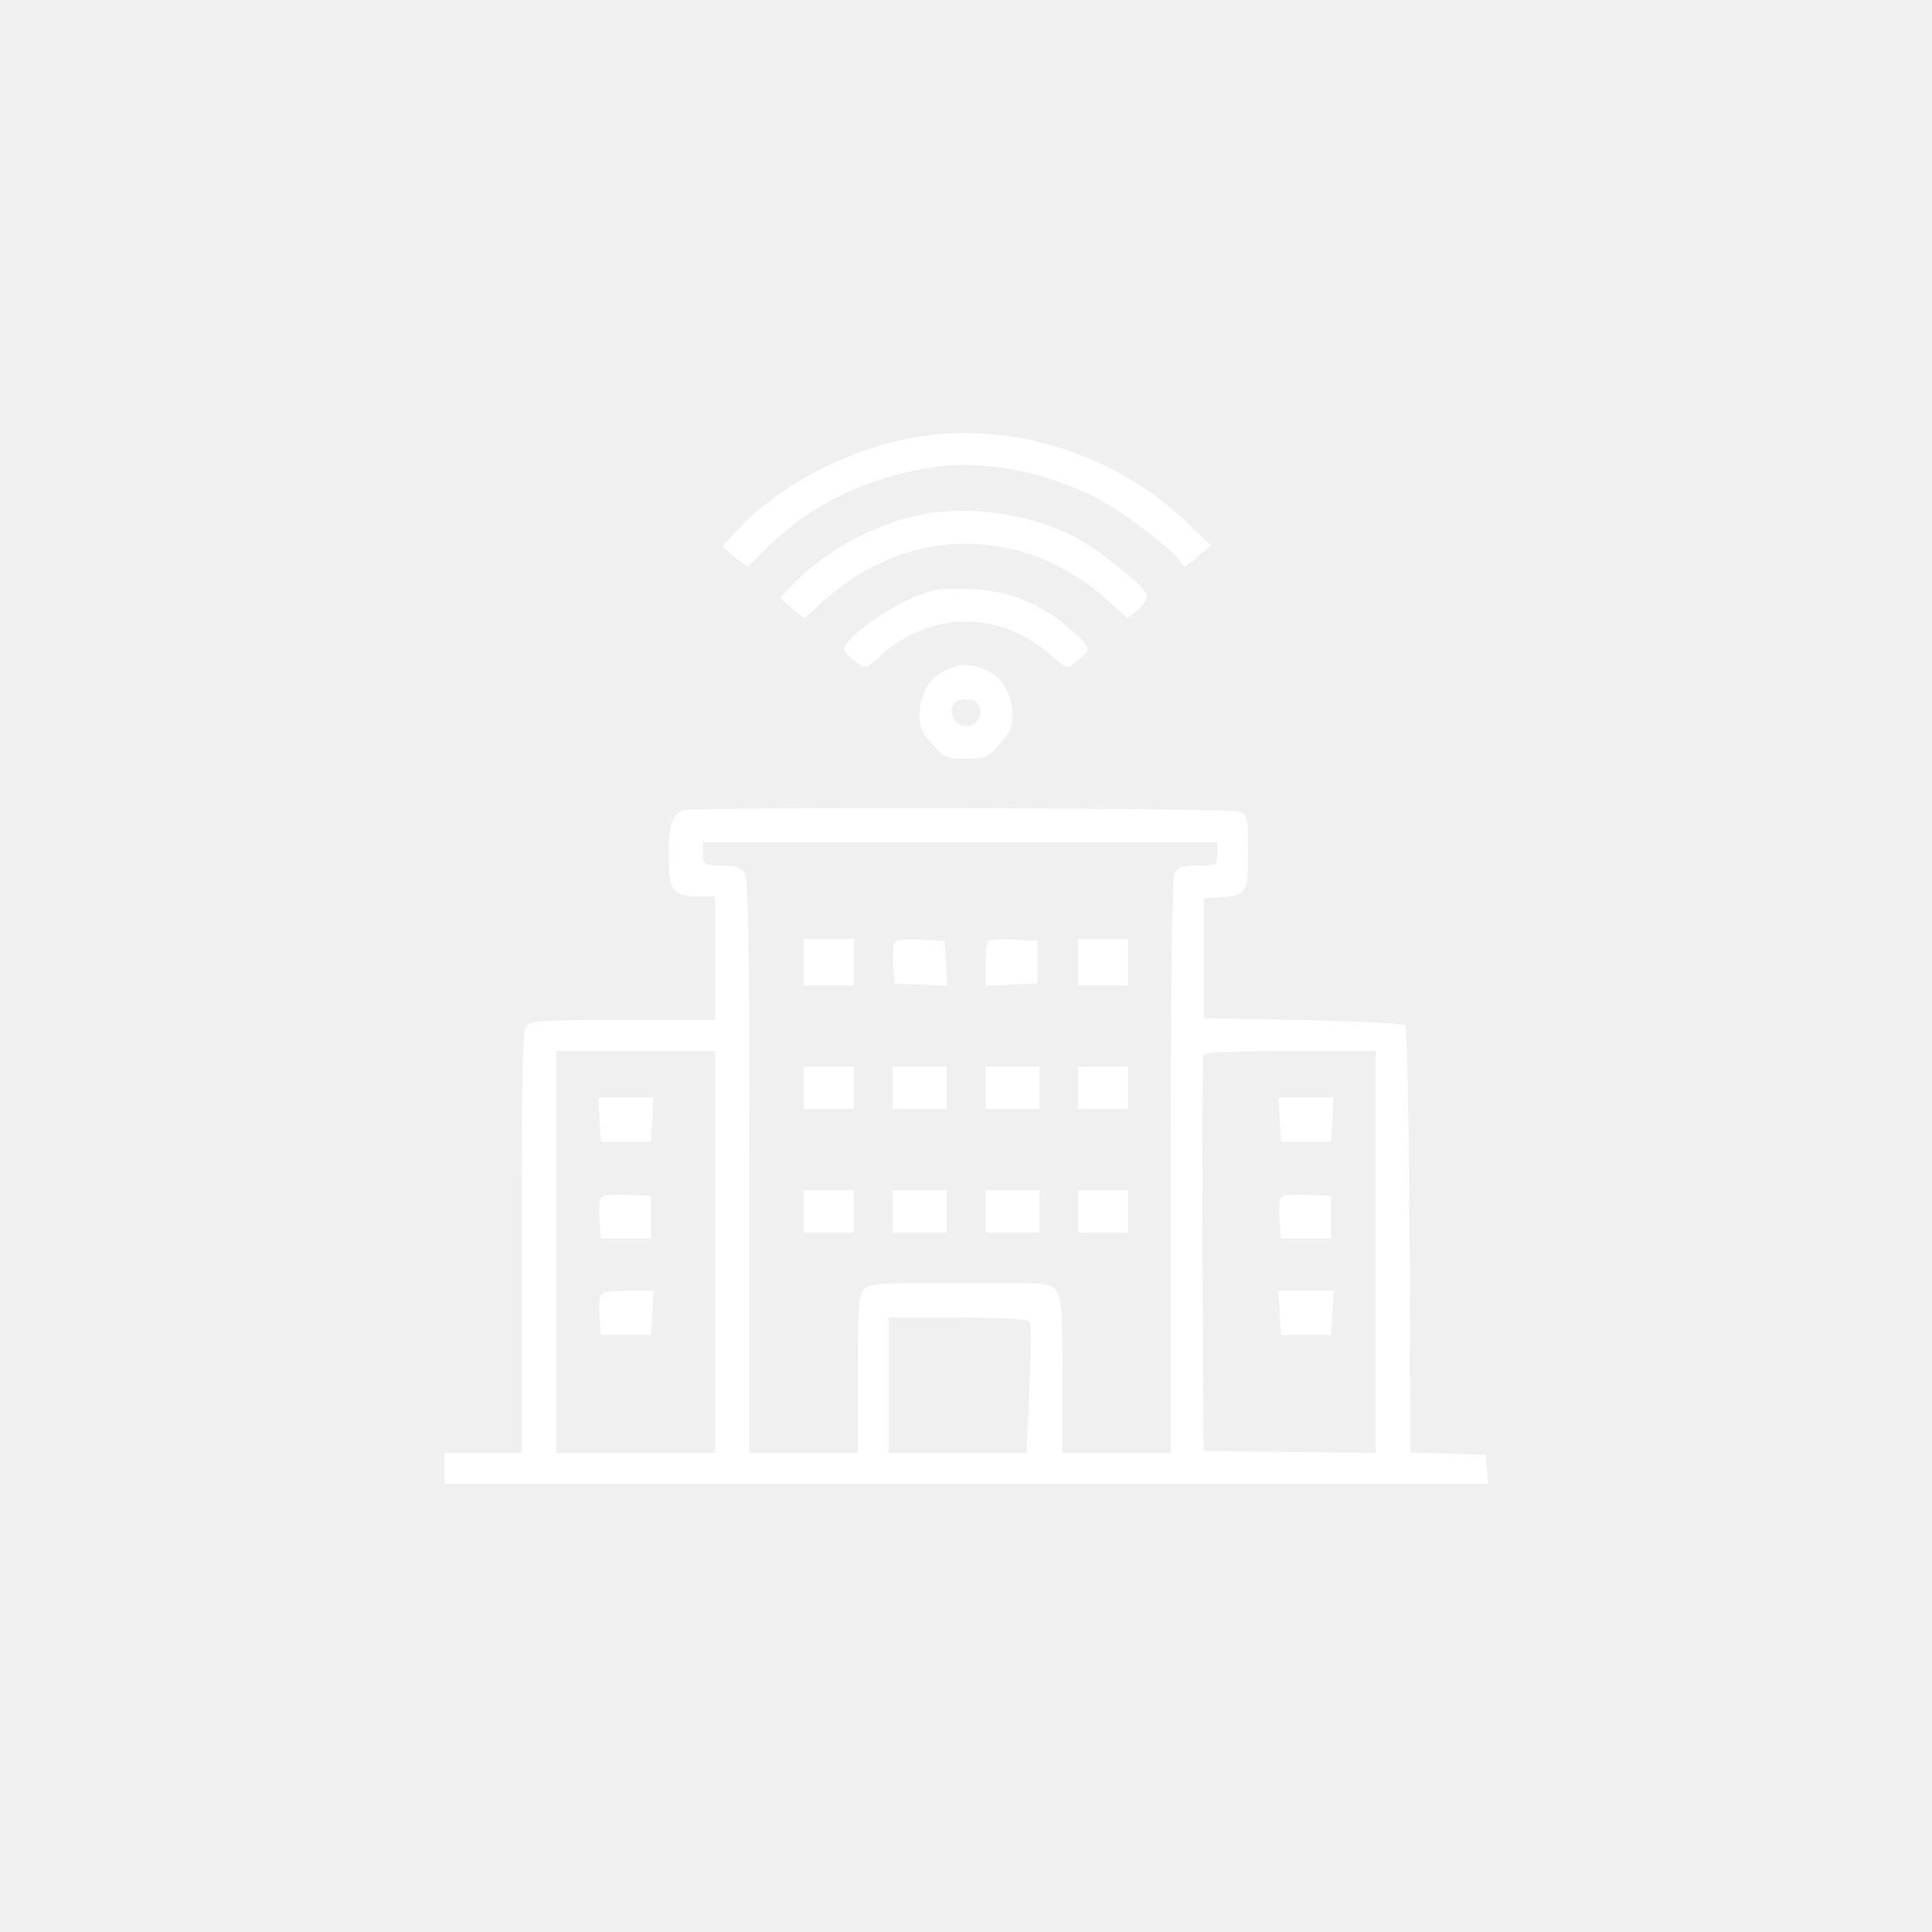
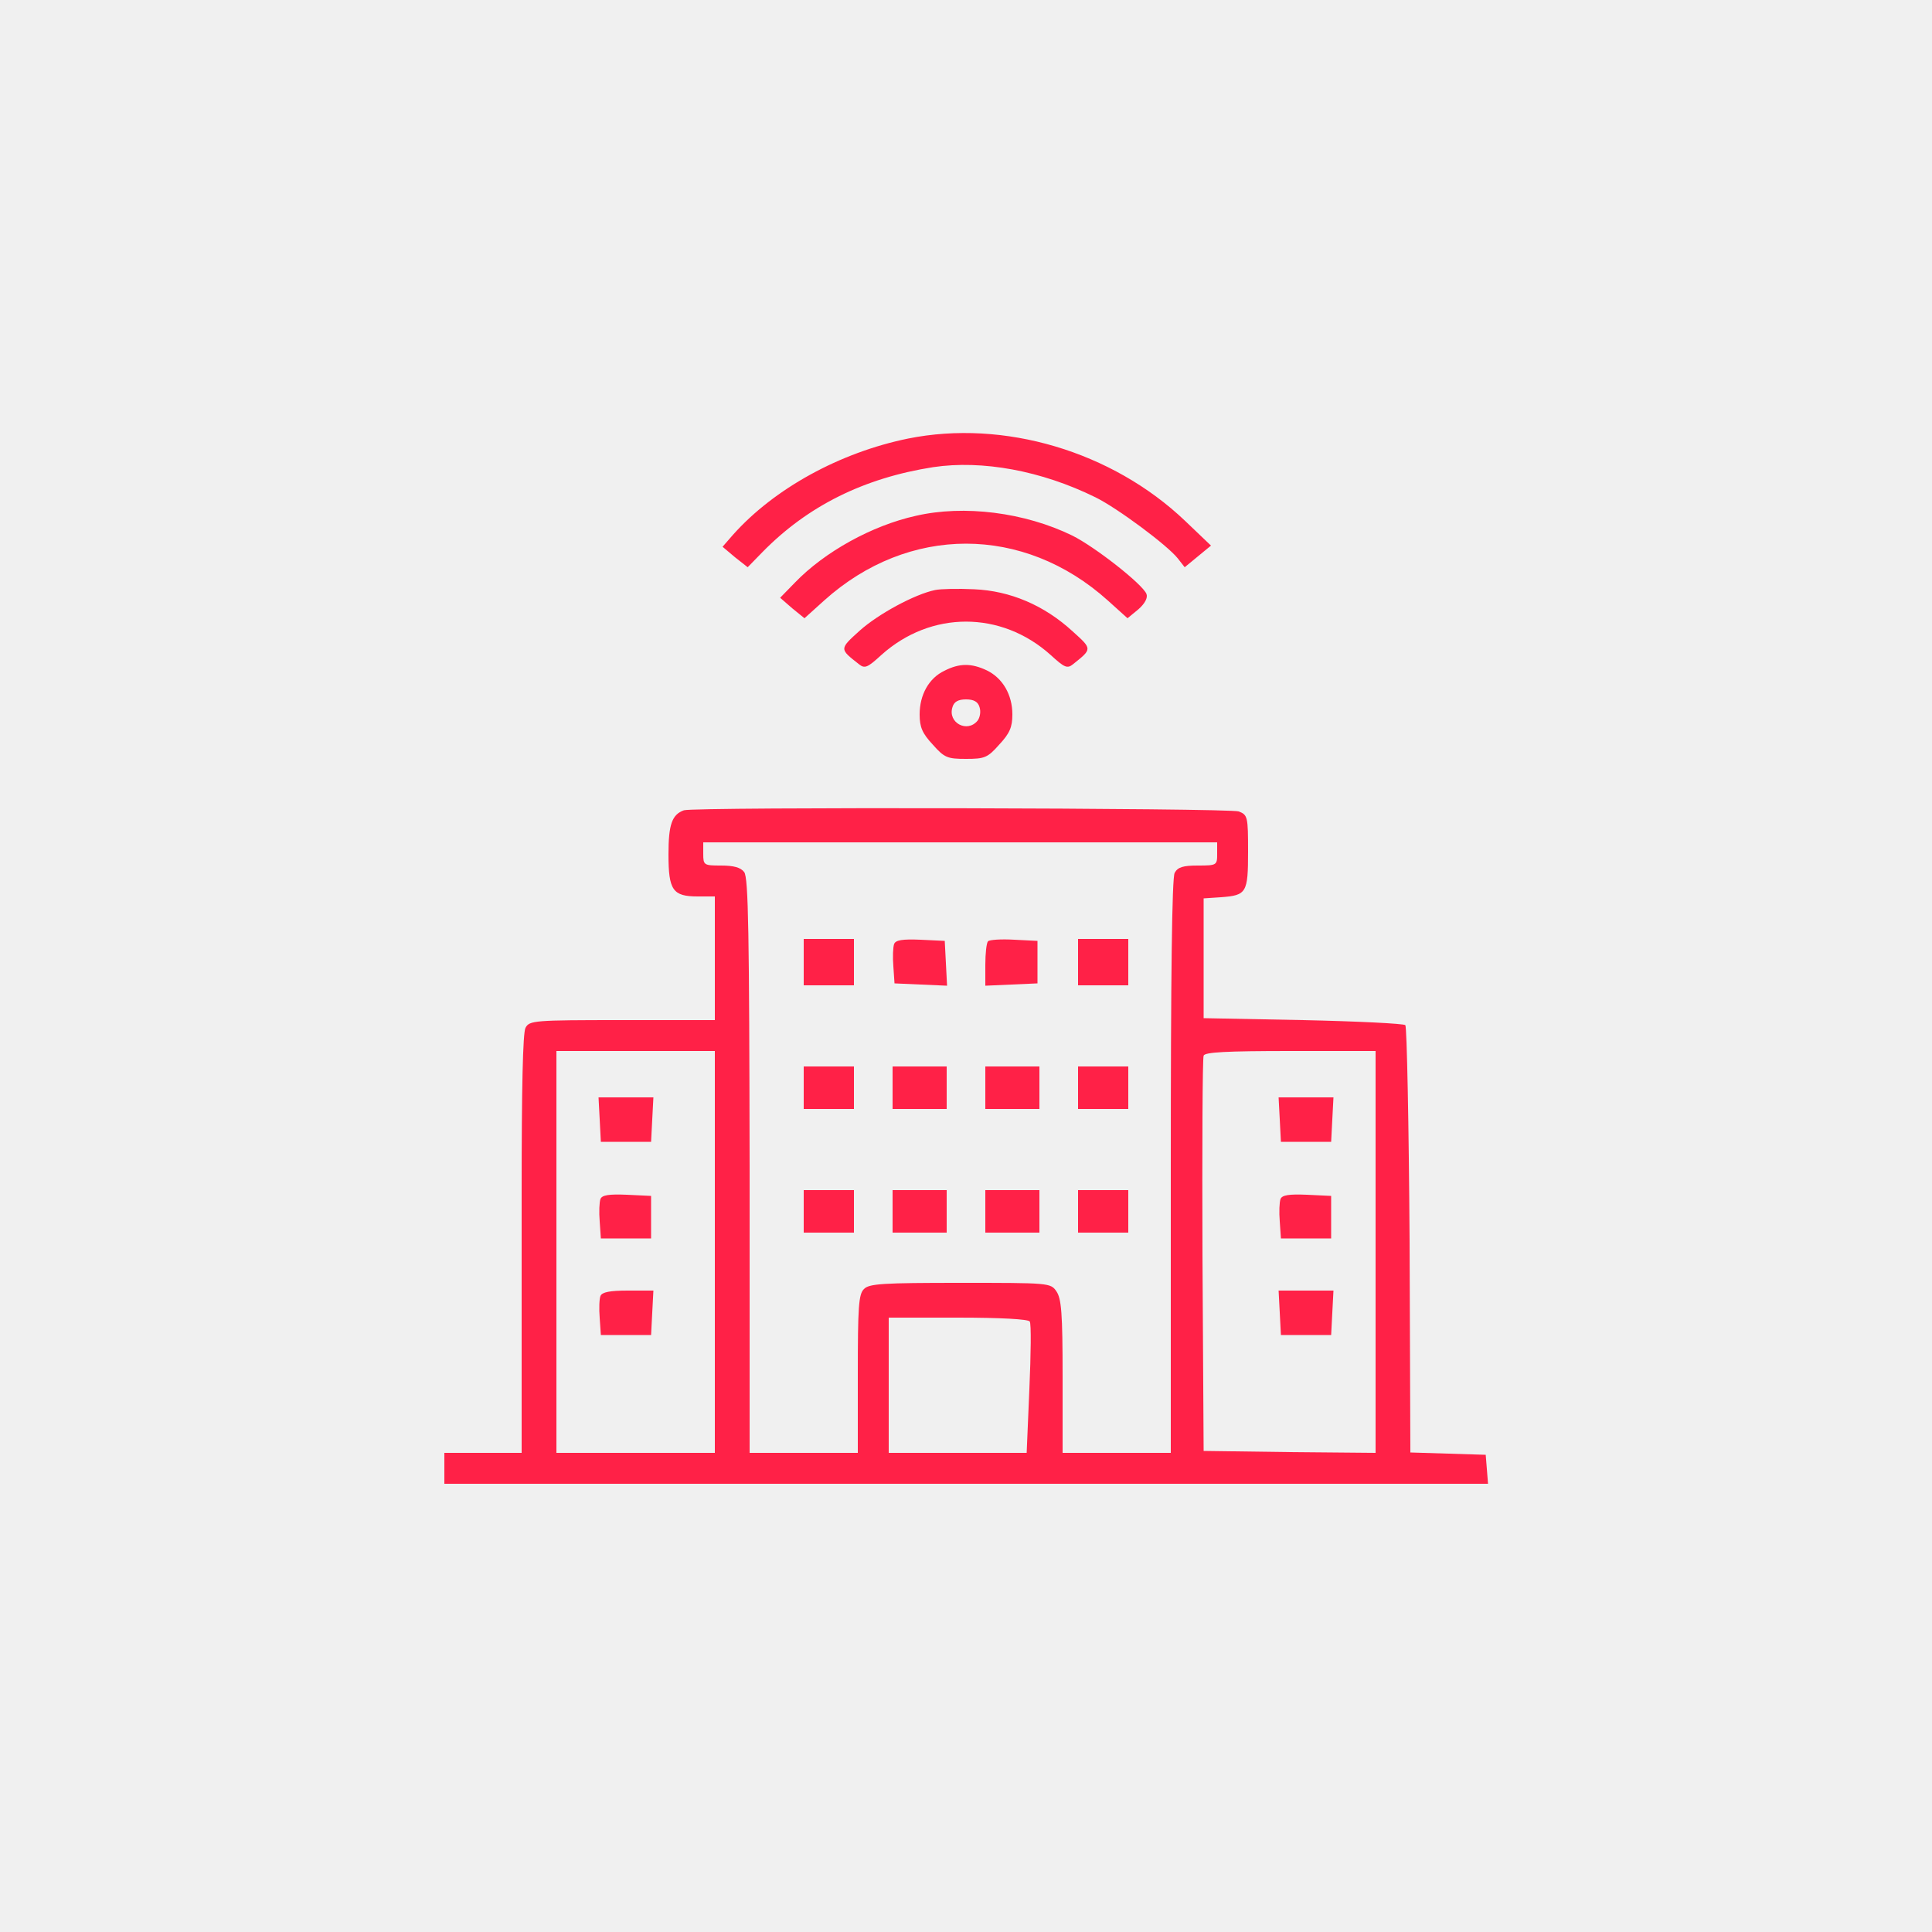
<svg xmlns="http://www.w3.org/2000/svg" version="1.0" width="500pt" height="500pt" viewBox="0 0 500 500" preserveAspectRatio="xMidYMid meet">
-   <g transform="translate(0,500) scale(0.1,-0.1)" fill="#ffffff" stroke="none">
+   <g transform="translate(0,500) scale(0.1,-0.1)" fill="#ff2147" stroke="none">
    <path d="M2350 3865 c-176 -36 -346 -129 -453 -249 l-27 -31 32 -27 33 -26 39 40 c117 119 262 191 441 219 127 19 280 -9 420 -78 57 -28 186 -124 213 -158 l18 -23 34 28 34 28 -67 64 c-189 180 -469 263 -717 213z M2370 3665 c-113 -25 -236 -93 -313 -173 l-38 -39 31 -27 32 -26 51 46 c218 196 516 196 734 0 l51 -46 28 23 c17 15 25 30 21 40 -10 25 -132 121 -192 151 -123 60 -280 80 -405 51z M2420 3473 c-53 -11 -147 -62 -195 -105 -53 -48 -53 -47 -2 -87 15 -12 22 -9 58 24 128 115 310 115 438 0 36 -33 43 -36 58 -24 50 40 50 39 -1 85 -74 68 -162 105 -255 109 -42 2 -87 1 -101 -2z M2444 3264 c-40 -19 -64 -62 -64 -113 0 -33 7 -49 34 -78 30 -34 38 -37 86 -37 48 0 56 3 86 37 27 29 34 45 34 78 0 51 -25 94 -66 114 -40 19 -71 19 -110 -1z m91 -94 c4 -12 1 -27 -5 -35 -27 -33 -78 -5 -65 35 4 14 15 20 35 20 20 0 31 -6 35 -20z M1770 2903 c-31 -11 -40 -37 -40 -114 0 -93 11 -109 76 -109 l44 0 0 -160 0 -160 -240 0 c-228 0 -240 -1 -250 -20 -7 -13 -10 -158 -10 -422 0 -222 0 -465 0 -540 l0 -138 -100 0 -100 0 0 -40 0 -40 1351 0 1350 0 -3 38 -3 37 -97 3 -98 3 -2 549 c-2 301 -7 552 -11 557 -5 4 -124 10 -265 13 l-257 5 0 155 0 155 45 3 c66 5 70 11 70 118 0 90 -1 95 -24 104 -24 9 -1409 12 -1436 3z m1380 -113 c0 -29 -1 -30 -50 -30 -38 0 -52 -4 -60 -19 -7 -13 -10 -269 -10 -760 l0 -741 -140 0 -140 0 0 198 c0 163 -3 201 -16 220 -15 22 -19 22 -249 22 -199 0 -236 -2 -249 -16 -14 -13 -16 -47 -16 -220 l0 -204 -140 0 -140 0 0 743 c-1 601 -3 745 -14 760 -9 12 -27 17 -60 17 -44 0 -46 1 -46 30 l0 30 665 0 665 0 0 -30z m-1300 -1030 l0 -520 -205 0 -205 0 0 520 0 520 205 0 205 0 0 -520z m1710 0 l0 -520 -222 2 -223 3 -3 505 c-1 278 0 511 3 518 3 9 58 12 225 12 l220 0 0 -520z m-895 -180 c4 -6 3 -84 -1 -175 l-7 -165 -178 0 -179 0 0 175 0 175 179 0 c111 0 182 -4 186 -10z M2080 2510 l0 -60 65 0 65 0 0 60 0 60 -65 0 -65 0 0 -60z M2314 2557 c-3 -8 -4 -34 -2 -58 l3 -44 68 -3 68 -3 -3 58 -3 58 -63 3 c-47 2 -64 -1 -68 -11z M2557 2564 c-4 -4 -7 -32 -7 -61 l0 -54 68 3 67 3 0 55 0 55 -60 3 c-34 2 -64 0 -68 -4z M2790 2510 l0 -60 65 0 65 0 0 60 0 60 -65 0 -65 0 0 -60z M2080 2185 l0 -55 65 0 65 0 0 55 0 55 -65 0 -65 0 0 -55z M2310 2185 l0 -55 70 0 70 0 0 55 0 55 -70 0 -70 0 0 -55z M2550 2185 l0 -55 70 0 70 0 0 55 0 55 -70 0 -70 0 0 -55z M2790 2185 l0 -55 65 0 65 0 0 55 0 55 -65 0 -65 0 0 -55z M2080 1865 l0 -55 65 0 65 0 0 55 0 55 -65 0 -65 0 0 -55z M2310 1865 l0 -55 70 0 70 0 0 55 0 55 -70 0 -70 0 0 -55z M2550 1865 l0 -55 70 0 70 0 0 55 0 55 -70 0 -70 0 0 -55z M2790 1865 l0 -55 65 0 65 0 0 55 0 55 -65 0 -65 0 0 -55z M1552 2103 l3 -58 65 0 65 0 3 58 3 57 -71 0 -71 0 3 -57z M1554 1897 c-3 -8 -4 -34 -2 -58 l3 -44 65 0 65 0 0 55 0 55 -63 3 c-47 2 -64 -1 -68 -11z M1554 1646 c-3 -7 -4 -33 -2 -57 l3 -44 65 0 65 0 3 58 3 57 -66 0 c-47 0 -67 -4 -71 -14z M3312 2103 l3 -58 65 0 65 0 3 58 3 57 -71 0 -71 0 3 -57z M3314 1897 c-3 -8 -4 -34 -2 -58 l3 -44 65 0 65 0 0 55 0 55 -63 3 c-47 2 -64 -1 -68 -11z M3312 1603 l3 -58 65 0 65 0 3 58 3 57 -71 0 -71 0 3 -57z" />
  </g>
</svg>
